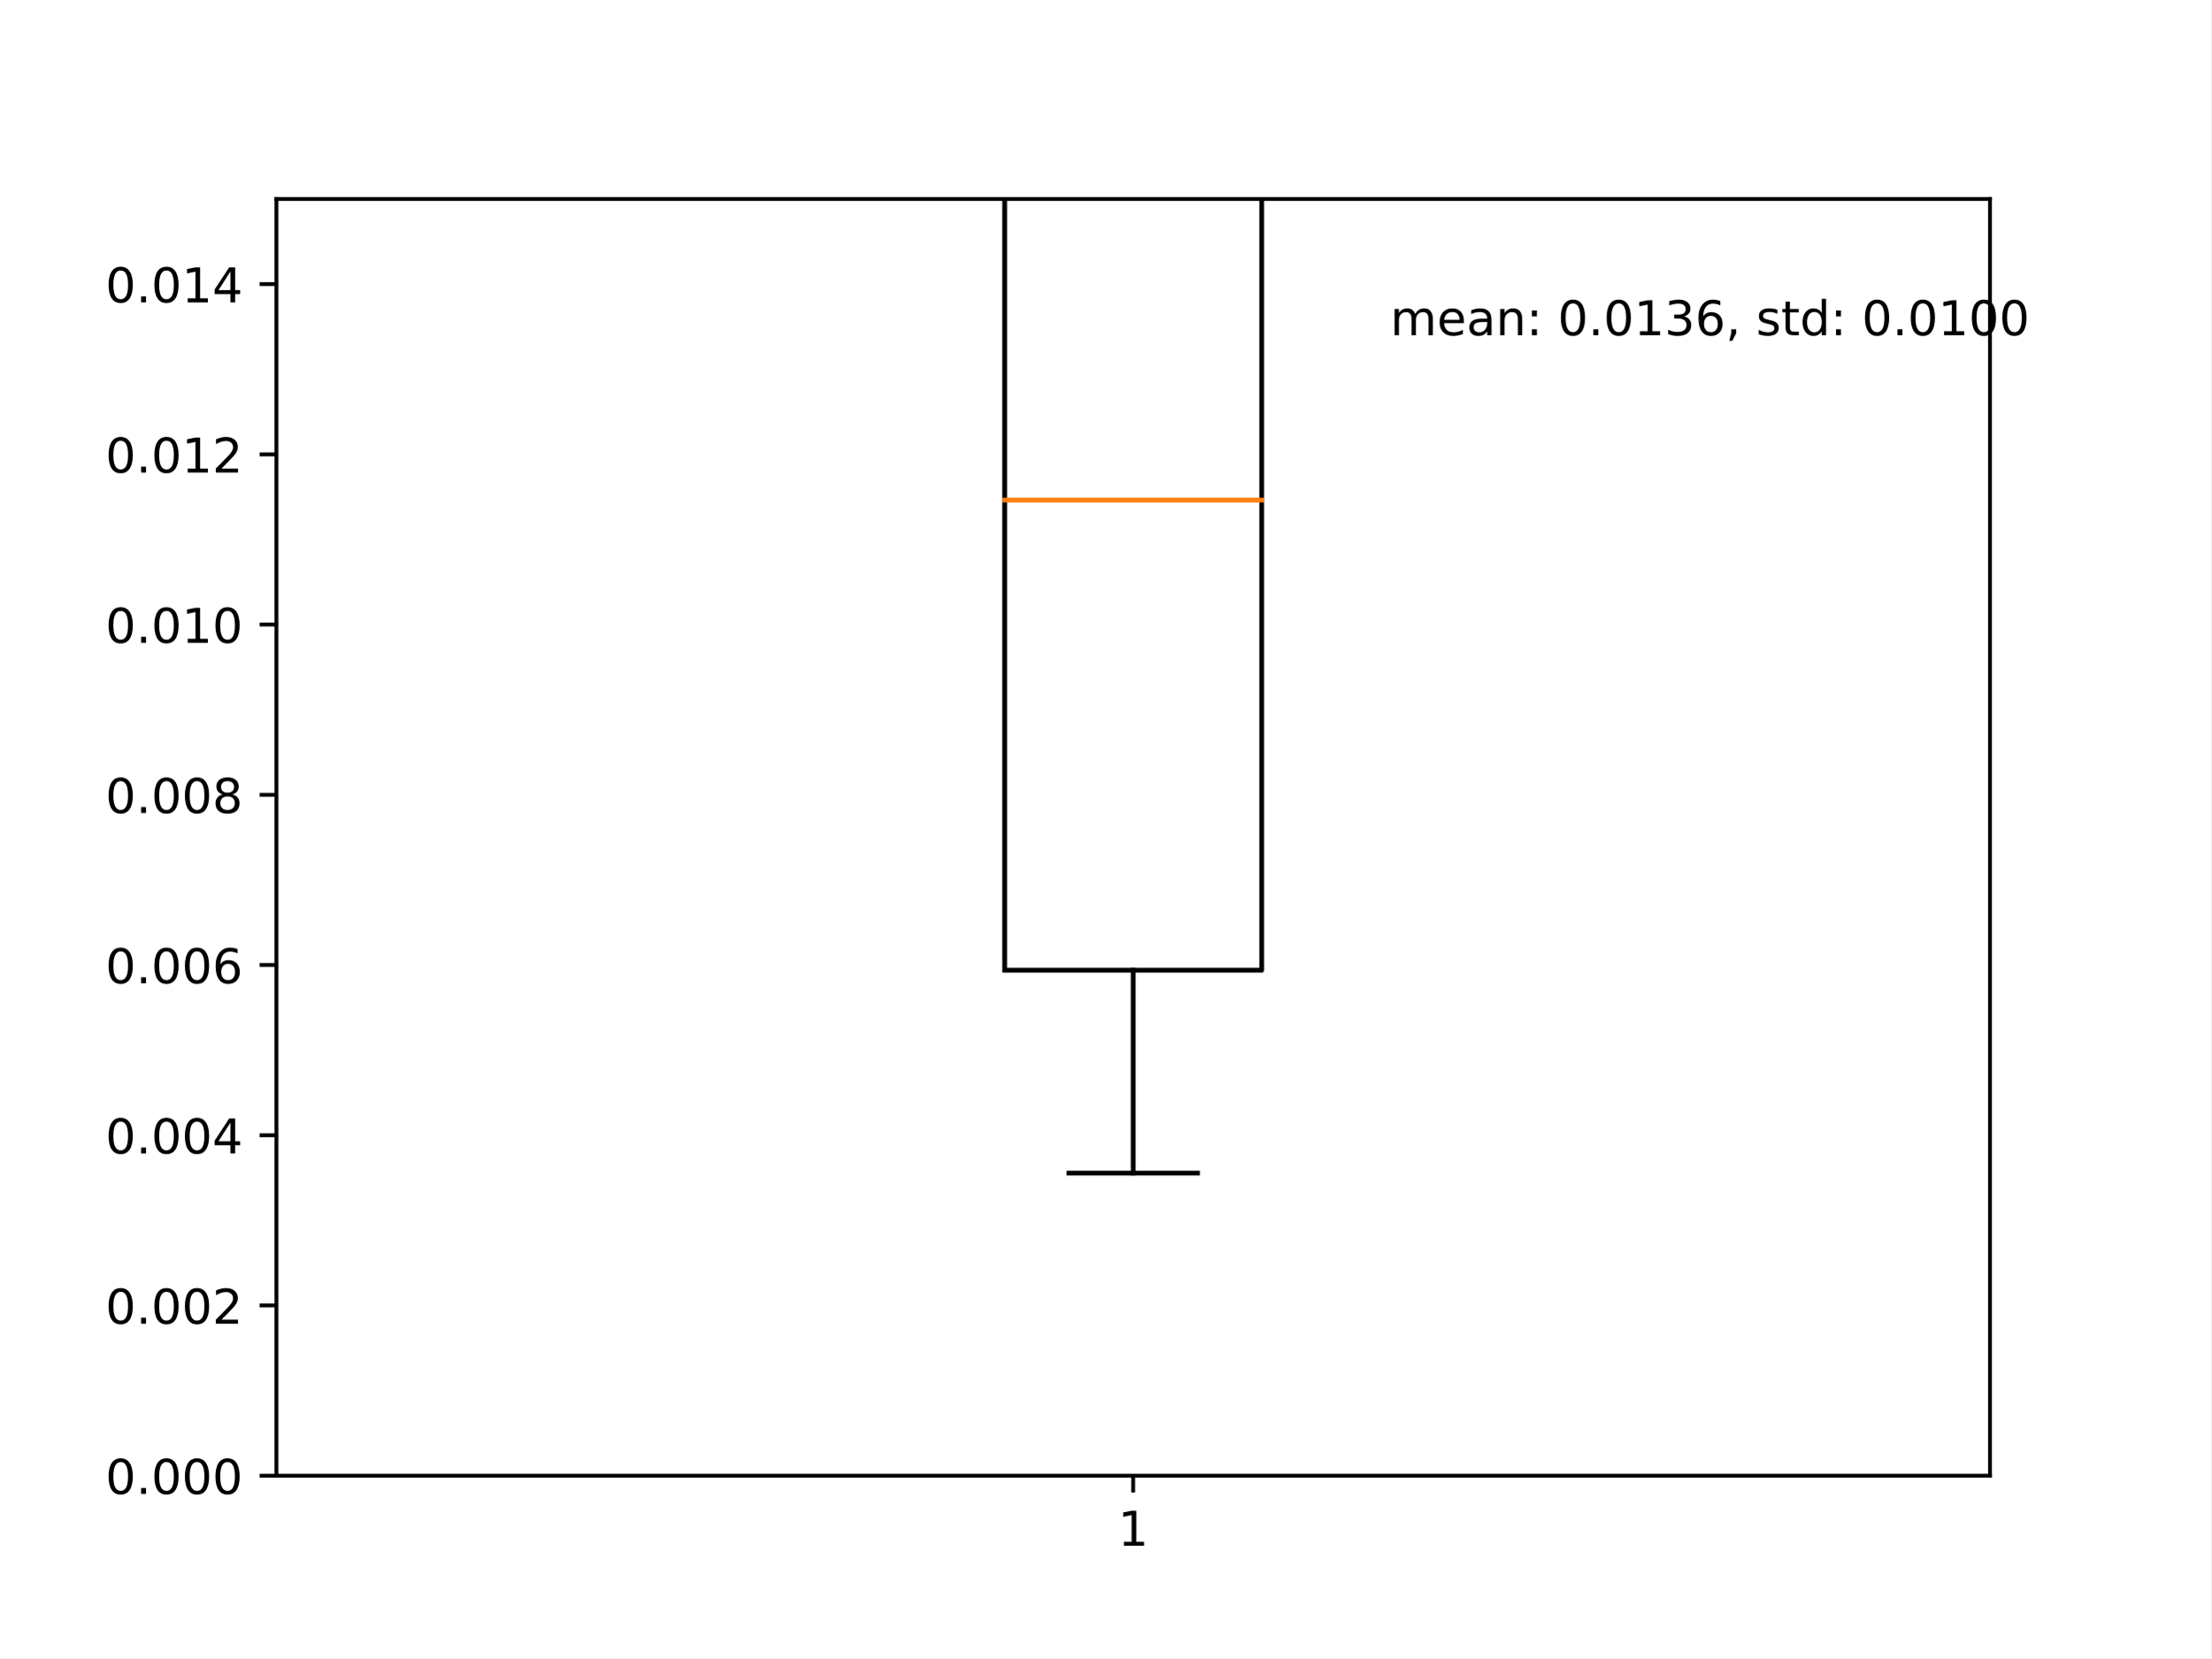
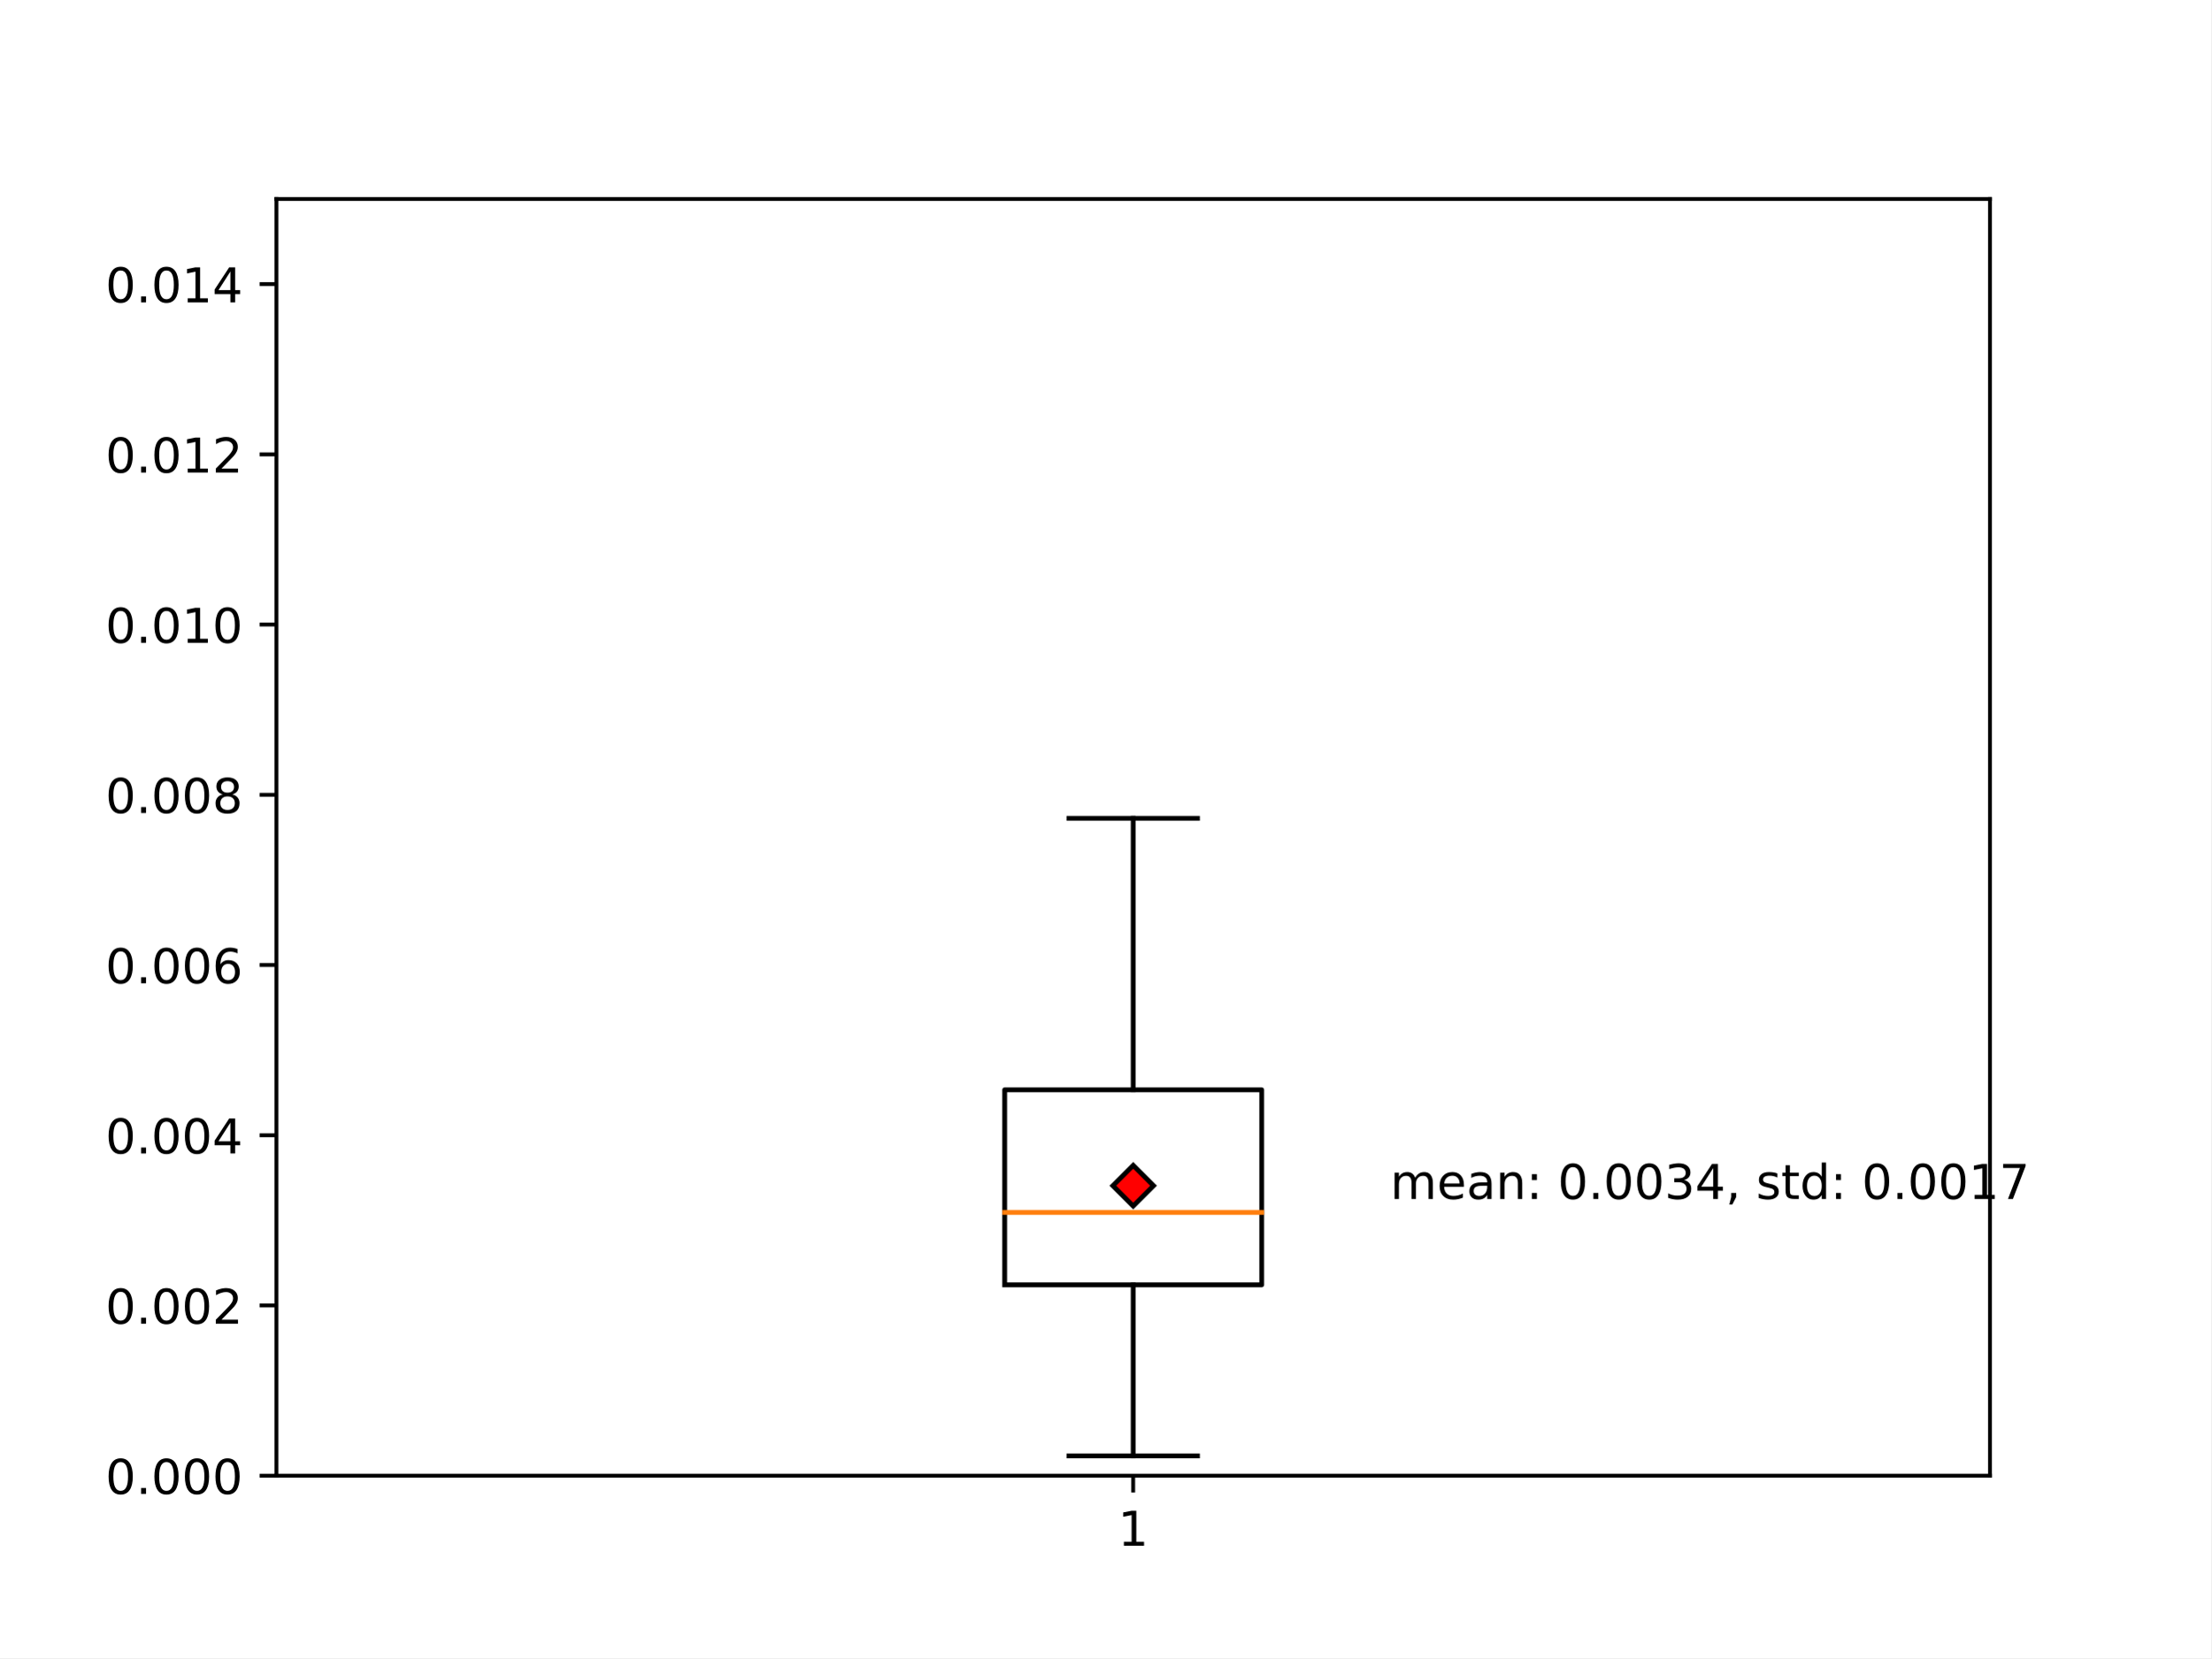
<svg xmlns="http://www.w3.org/2000/svg" xmlns:xlink="http://www.w3.org/1999/xlink" width="460.8pt" height="345.6pt" viewBox="0 0 460.8 345.6" version="1.1">
  <defs>
    <style type="text/css">*{stroke-linejoin: round; stroke-linecap: butt}</style>
  </defs>
  <g id="figure_1">
    <g id="patch_1">
      <path d="M 0 345.6  L 460.8 345.6  L 460.8 0  L 0 0  z " style="fill: #ffffff" />
    </g>
    <g id="axes_1">
      <g id="patch_2">
        <path d="M 57.6 307.584  L 414.72 307.584  L 414.72 41.472  L 57.6 41.472  z " style="fill: #ffffff" />
      </g>
      <g id="matplotlib.axis_1">
        <g id="xtick_1">
          <g id="line2d_1">
            <defs>
-               <path id="m945787865a" d="M 0 0  L 0 3.5  " style="stroke: #000000; stroke-width: 0.8" />
+               <path id="m13bc27448c" d="M 0 0  L 0 3.5  " style="stroke: #000000; stroke-width: 0.8" />
            </defs>
            <g>
-               <use xlink:href="#m945787865a" x="236.16" y="307.584" style="stroke: #000000; stroke-width: 0.8" />
+               <use xlink:href="#m13bc27448c" x="236.16" y="307.584" style="stroke: #000000; stroke-width: 0.8" />
            </g>
          </g>
          <g id="text_1">
            <g transform="translate(232.9787 322.1824) scale(0.1 -0.1)">
              <defs>
                <path id="DejaVuSans-31" d="M 794 531  L 1825 531  L 1825 4091  L 703 3866  L 703 4441  L 1819 4666  L 2450 4666  L 2450 531  L 3481 531  L 3481 0  L 794 0  L 794 531  z " transform="scale(0.015625)" />
              </defs>
              <use xlink:href="#DejaVuSans-31" />
            </g>
          </g>
        </g>
      </g>
      <g id="matplotlib.axis_2">
        <g id="ytick_1">
          <g id="line2d_2">
            <defs>
-               <path id="mba2bd0f424" d="M 0 0  L -3.5 0  " style="stroke: #000000; stroke-width: 0.8" />
+               <path id="ma4e5db6de2" d="M 0 0  L -3.5 0  " style="stroke: #000000; stroke-width: 0.8" />
            </defs>
            <g>
-               <use xlink:href="#mba2bd0f424" x="57.6" y="307.584" style="stroke: #000000; stroke-width: 0.8" />
+               <use xlink:href="#ma4e5db6de2" x="57.6" y="307.584" style="stroke: #000000; stroke-width: 0.8" />
            </g>
          </g>
          <g id="text_2">
            <g transform="translate(21.97188 311.3832) scale(0.1 -0.1)">
              <defs>
                <path id="DejaVuSans-30" d="M 2034 4250  Q 1547 4250 1301 3770  Q 1056 3291 1056 2328  Q 1056 1369 1301 889  Q 1547 409 2034 409  Q 2525 409 2770 889  Q 3016 1369 3016 2328  Q 3016 3291 2770 3770  Q 2525 4250 2034 4250  z M 2034 4750  Q 2819 4750 3233 4129  Q 3647 3509 3647 2328  Q 3647 1150 3233 529  Q 2819 -91 2034 -91  Q 1250 -91 836 529  Q 422 1150 422 2328  Q 422 3509 836 4129  Q 1250 4750 2034 4750  z " transform="scale(0.015625)" />
                <path id="DejaVuSans-2e" d="M 684 794  L 1344 794  L 1344 0  L 684 0  L 684 794  z " transform="scale(0.015625)" />
              </defs>
              <use xlink:href="#DejaVuSans-30" />
              <use xlink:href="#DejaVuSans-2e" x="63.623" />
              <use xlink:href="#DejaVuSans-30" x="95.41" />
              <use xlink:href="#DejaVuSans-30" x="159.033" />
              <use xlink:href="#DejaVuSans-30" x="222.656" />
            </g>
          </g>
        </g>
        <g id="ytick_2">
          <g id="line2d_3">
            <g>
-               <use xlink:href="#mba2bd0f424" x="57.6" y="272.102" style="stroke: #000000; stroke-width: 0.8" />
+               <use xlink:href="#ma4e5db6de2" x="57.6" y="272.102" style="stroke: #000000; stroke-width: 0.8" />
            </g>
          </g>
          <g id="text_3">
            <g transform="translate(21.97188 275.9016) scale(0.1 -0.1)">
              <defs>
                <path id="DejaVuSans-32" d="M 1228 531  L 3431 531  L 3431 0  L 469 0  L 469 531  Q 828 903 1448 1529  Q 2069 2156 2228 2338  Q 2531 2678 2651 2914  Q 2772 3150 2772 3378  Q 2772 3750 2511 3984  Q 2250 4219 1831 4219  Q 1534 4219 1204 4116  Q 875 4013 500 3803  L 500 4441  Q 881 4594 1212 4672  Q 1544 4750 1819 4750  Q 2544 4750 2975 4387  Q 3406 4025 3406 3419  Q 3406 3131 3298 2873  Q 3191 2616 2906 2266  Q 2828 2175 2409 1742  Q 1991 1309 1228 531  z " transform="scale(0.015625)" />
              </defs>
              <use xlink:href="#DejaVuSans-30" />
              <use xlink:href="#DejaVuSans-2e" x="63.623" />
              <use xlink:href="#DejaVuSans-30" x="95.41" />
              <use xlink:href="#DejaVuSans-30" x="159.033" />
              <use xlink:href="#DejaVuSans-32" x="222.656" />
            </g>
          </g>
        </g>
        <g id="ytick_3">
          <g id="line2d_4">
            <g>
-               <use xlink:href="#mba2bd0f424" x="57.6" y="236.621" style="stroke: #000000; stroke-width: 0.8" />
+               <use xlink:href="#ma4e5db6de2" x="57.6" y="236.621" style="stroke: #000000; stroke-width: 0.8" />
            </g>
          </g>
          <g id="text_4">
            <g transform="translate(21.97188 240.42) scale(0.1 -0.1)">
              <defs>
                <path id="DejaVuSans-34" d="M 2419 4116  L 825 1625  L 2419 1625  L 2419 4116  z M 2253 4666  L 3047 4666  L 3047 1625  L 3713 1625  L 3713 1100  L 3047 1100  L 3047 0  L 2419 0  L 2419 1100  L 313 1100  L 313 1709  L 2253 4666  z " transform="scale(0.015625)" />
              </defs>
              <use xlink:href="#DejaVuSans-30" />
              <use xlink:href="#DejaVuSans-2e" x="63.623" />
              <use xlink:href="#DejaVuSans-30" x="95.41" />
              <use xlink:href="#DejaVuSans-30" x="159.033" />
              <use xlink:href="#DejaVuSans-34" x="222.656" />
            </g>
          </g>
        </g>
        <g id="ytick_4">
          <g id="line2d_5">
            <g>
-               <use xlink:href="#mba2bd0f424" x="57.6" y="201.139" style="stroke: #000000; stroke-width: 0.8" />
+               <use xlink:href="#ma4e5db6de2" x="57.6" y="201.139" style="stroke: #000000; stroke-width: 0.8" />
            </g>
          </g>
          <g id="text_5">
            <g transform="translate(21.97188 204.9384) scale(0.1 -0.1)">
              <defs>
                <path id="DejaVuSans-36" d="M 2113 2584  Q 1688 2584 1439 2293  Q 1191 2003 1191 1497  Q 1191 994 1439 701  Q 1688 409 2113 409  Q 2538 409 2786 701  Q 3034 994 3034 1497  Q 3034 2003 2786 2293  Q 2538 2584 2113 2584  z M 3366 4563  L 3366 3988  Q 3128 4100 2886 4159  Q 2644 4219 2406 4219  Q 1781 4219 1451 3797  Q 1122 3375 1075 2522  Q 1259 2794 1537 2939  Q 1816 3084 2150 3084  Q 2853 3084 3261 2657  Q 3669 2231 3669 1497  Q 3669 778 3244 343  Q 2819 -91 2113 -91  Q 1303 -91 875 529  Q 447 1150 447 2328  Q 447 3434 972 4092  Q 1497 4750 2381 4750  Q 2619 4750 2861 4703  Q 3103 4656 3366 4563  z " transform="scale(0.015625)" />
              </defs>
              <use xlink:href="#DejaVuSans-30" />
              <use xlink:href="#DejaVuSans-2e" x="63.623" />
              <use xlink:href="#DejaVuSans-30" x="95.41" />
              <use xlink:href="#DejaVuSans-30" x="159.033" />
              <use xlink:href="#DejaVuSans-36" x="222.656" />
            </g>
          </g>
        </g>
        <g id="ytick_5">
          <g id="line2d_6">
            <g>
-               <use xlink:href="#mba2bd0f424" x="57.6" y="165.658" style="stroke: #000000; stroke-width: 0.8" />
+               <use xlink:href="#ma4e5db6de2" x="57.6" y="165.658" style="stroke: #000000; stroke-width: 0.8" />
            </g>
          </g>
          <g id="text_6">
            <g transform="translate(21.97188 169.4568) scale(0.1 -0.1)">
              <defs>
                <path id="DejaVuSans-38" d="M 2034 2216  Q 1584 2216 1326 1975  Q 1069 1734 1069 1313  Q 1069 891 1326 650  Q 1584 409 2034 409  Q 2484 409 2743 651  Q 3003 894 3003 1313  Q 3003 1734 2745 1975  Q 2488 2216 2034 2216  z M 1403 2484  Q 997 2584 770 2862  Q 544 3141 544 3541  Q 544 4100 942 4425  Q 1341 4750 2034 4750  Q 2731 4750 3128 4425  Q 3525 4100 3525 3541  Q 3525 3141 3298 2862  Q 3072 2584 2669 2484  Q 3125 2378 3379 2068  Q 3634 1759 3634 1313  Q 3634 634 3220 271  Q 2806 -91 2034 -91  Q 1263 -91 848 271  Q 434 634 434 1313  Q 434 1759 690 2068  Q 947 2378 1403 2484  z M 1172 3481  Q 1172 3119 1398 2916  Q 1625 2713 2034 2713  Q 2441 2713 2670 2916  Q 2900 3119 2900 3481  Q 2900 3844 2670 4047  Q 2441 4250 2034 4250  Q 1625 4250 1398 4047  Q 1172 3844 1172 3481  z " transform="scale(0.015625)" />
              </defs>
              <use xlink:href="#DejaVuSans-30" />
              <use xlink:href="#DejaVuSans-2e" x="63.623" />
              <use xlink:href="#DejaVuSans-30" x="95.41" />
              <use xlink:href="#DejaVuSans-30" x="159.033" />
              <use xlink:href="#DejaVuSans-38" x="222.656" />
            </g>
          </g>
        </g>
        <g id="ytick_6">
          <g id="line2d_7">
            <g>
-               <use xlink:href="#mba2bd0f424" x="57.6" y="130.176" style="stroke: #000000; stroke-width: 0.8" />
+               <use xlink:href="#ma4e5db6de2" x="57.6" y="130.176" style="stroke: #000000; stroke-width: 0.8" />
            </g>
          </g>
          <g id="text_7">
            <g transform="translate(21.97188 133.9752) scale(0.1 -0.1)">
              <use xlink:href="#DejaVuSans-30" />
              <use xlink:href="#DejaVuSans-2e" x="63.623" />
              <use xlink:href="#DejaVuSans-30" x="95.41" />
              <use xlink:href="#DejaVuSans-31" x="159.033" />
              <use xlink:href="#DejaVuSans-30" x="222.656" />
            </g>
          </g>
        </g>
        <g id="ytick_7">
          <g id="line2d_8">
            <g>
-               <use xlink:href="#mba2bd0f424" x="57.6" y="94.694" style="stroke: #000000; stroke-width: 0.8" />
+               <use xlink:href="#ma4e5db6de2" x="57.6" y="94.694" style="stroke: #000000; stroke-width: 0.8" />
            </g>
          </g>
          <g id="text_8">
            <g transform="translate(21.97188 98.49362) scale(0.1 -0.1)">
              <use xlink:href="#DejaVuSans-30" />
              <use xlink:href="#DejaVuSans-2e" x="63.623" />
              <use xlink:href="#DejaVuSans-30" x="95.41" />
              <use xlink:href="#DejaVuSans-31" x="159.033" />
              <use xlink:href="#DejaVuSans-32" x="222.656" />
            </g>
          </g>
        </g>
        <g id="ytick_8">
          <g id="line2d_9">
            <g>
-               <use xlink:href="#mba2bd0f424" x="57.6" y="59.213" style="stroke: #000000; stroke-width: 0.8" />
+               <use xlink:href="#ma4e5db6de2" x="57.6" y="59.213" style="stroke: #000000; stroke-width: 0.8" />
            </g>
          </g>
          <g id="text_9">
            <g transform="translate(21.97188 63.01202) scale(0.1 -0.1)">
              <use xlink:href="#DejaVuSans-30" />
              <use xlink:href="#DejaVuSans-2e" x="63.623" />
              <use xlink:href="#DejaVuSans-30" x="95.41" />
              <use xlink:href="#DejaVuSans-31" x="159.033" />
              <use xlink:href="#DejaVuSans-34" x="222.656" />
            </g>
          </g>
        </g>
      </g>
      <g id="line2d_10">
-         <path d="M 209.376 202.22  L 262.944 202.22  L 262.944 -1  M 209.376 -1  L 209.376 202.22  " clip-path="url(#p51f9c31eb6)" style="fill: none; stroke: #000000; stroke-linecap: square" />
+         <path d="M 209.376 267.804  L 262.944 267.804  L 262.944 227.156  L 209.376 227.156  L 209.376 267.804  " clip-path="url(#paf883fb6ca)" style="fill: none; stroke: #000000; stroke-linecap: square" />
      </g>
      <g id="line2d_11">
-         <path d="M 236.16 202.22  L 236.16 244.51  " clip-path="url(#p51f9c31eb6)" style="fill: none; stroke: #000000; stroke-linecap: square" />
+         <path d="M 236.16 267.804  L 236.16 303.462  " clip-path="url(#paf883fb6ca)" style="fill: none; stroke: #000000; stroke-linecap: square" />
      </g>
      <g id="line2d_12">
-         <path clip-path="url(#p51f9c31eb6)" style="fill: none; stroke: #000000; stroke-linecap: square" />
+         <path d="M 236.16 227.156  L 236.16 170.564  " clip-path="url(#paf883fb6ca)" style="fill: none; stroke: #000000; stroke-linecap: square" />
      </g>
      <g id="line2d_13">
-         <path d="M 222.768 244.51  L 249.552 244.51  " clip-path="url(#p51f9c31eb6)" style="fill: none; stroke: #000000; stroke-linecap: square" />
+         <path d="M 222.768 303.462  L 249.552 303.462  " clip-path="url(#paf883fb6ca)" style="fill: none; stroke: #000000; stroke-linecap: square" />
      </g>
      <g id="line2d_14">
-         <path clip-path="url(#p51f9c31eb6)" style="fill: none; stroke: #000000; stroke-linecap: square" />
-       </g>
-       <g id="line2d_15">
-         <defs>
-           <path id="m4b995d9036" d="M 0 3  C 0.796 3 1.559 2.684 2.121 2.121  C 2.684 1.559 3 0.796 3 0  C 3 -0.796 2.684 -1.559 2.121 -2.121  C 1.559 -2.684 0.796 -3 0 -3  C -0.796 -3 -1.559 -2.684 -2.121 -2.121  C -2.684 -1.559 -3 -0.796 -3 0  C -3 0.796 -2.684 1.559 -2.121 2.121  C -1.559 2.684 -0.796 3 0 3  z " style="stroke: #000000" />
-         </defs>
-         <g clip-path="url(#p51f9c31eb6)" />
-       </g>
+         <path d="M 222.768 170.564  L 249.552 170.564  " clip-path="url(#paf883fb6ca)" style="fill: none; stroke: #000000; stroke-linecap: square" />
+       </g>
+       <g id="line2d_15" />
      <g id="line2d_16">
-         <path d="M 209.376 104.236  L 262.944 104.236  " clip-path="url(#p51f9c31eb6)" style="fill: none; stroke: #ff7f0e; stroke-linecap: square" />
+         <path d="M 209.376 252.71  L 262.944 252.71  " clip-path="url(#paf883fb6ca)" style="fill: none; stroke: #ff7f0e; stroke-linecap: square" />
      </g>
      <g id="line2d_17">
        <defs>
-           <path id="m7fc445f44c" d="M -0 4.243  L 4.243 0  L 0 -4.243  L -4.243 -0  z " style="stroke: #000000; stroke-linejoin: miter" />
+           <path id="m695c8708cd" d="M -0 4.243  L 4.243 0  L 0 -4.243  L -4.243 -0  z " style="stroke: #000000; stroke-linejoin: miter" />
        </defs>
-         <g clip-path="url(#p51f9c31eb6)" />
+         <g clip-path="url(#paf883fb6ca)">
+           <use xlink:href="#m695c8708cd" x="236.16" y="247.141" style="fill: #ff0000; stroke: #000000; stroke-linejoin: miter" />
+         </g>
      </g>
      <g id="patch_3">
        <path d="M 57.6 307.584  L 57.6 41.472  " style="fill: none; stroke: #000000; stroke-width: 0.8; stroke-linejoin: miter; stroke-linecap: square" />
      </g>
      <g id="patch_4">
        <path d="M 414.72 307.584  L 414.72 41.472  " style="fill: none; stroke: #000000; stroke-width: 0.8; stroke-linejoin: miter; stroke-linecap: square" />
      </g>
      <g id="patch_5">
        <path d="M 57.6 307.584  L 414.72 307.584  " style="fill: none; stroke: #000000; stroke-width: 0.8; stroke-linejoin: miter; stroke-linecap: square" />
      </g>
      <g id="patch_6">
        <path d="M 57.6 41.472  L 414.72 41.472  " style="fill: none; stroke: #000000; stroke-width: 0.8; stroke-linejoin: miter; stroke-linecap: square" />
      </g>
      <g id="text_10">
-         <g transform="translate(289.728 69.86944) scale(0.1 -0.1)">
+         <g transform="translate(289.728 249.9001) scale(0.1 -0.1)">
          <defs>
            <path id="DejaVuSans-6d" d="M 3328 2828  Q 3544 3216 3844 3400  Q 4144 3584 4550 3584  Q 5097 3584 5394 3201  Q 5691 2819 5691 2113  L 5691 0  L 5113 0  L 5113 2094  Q 5113 2597 4934 2840  Q 4756 3084 4391 3084  Q 3944 3084 3684 2787  Q 3425 2491 3425 1978  L 3425 0  L 2847 0  L 2847 2094  Q 2847 2600 2669 2842  Q 2491 3084 2119 3084  Q 1678 3084 1418 2786  Q 1159 2488 1159 1978  L 1159 0  L 581 0  L 581 3500  L 1159 3500  L 1159 2956  Q 1356 3278 1631 3431  Q 1906 3584 2284 3584  Q 2666 3584 2933 3390  Q 3200 3197 3328 2828  z " transform="scale(0.015625)" />
            <path id="DejaVuSans-65" d="M 3597 1894  L 3597 1613  L 953 1613  Q 991 1019 1311 708  Q 1631 397 2203 397  Q 2534 397 2845 478  Q 3156 559 3463 722  L 3463 178  Q 3153 47 2828 -22  Q 2503 -91 2169 -91  Q 1331 -91 842 396  Q 353 884 353 1716  Q 353 2575 817 3079  Q 1281 3584 2069 3584  Q 2775 3584 3186 3129  Q 3597 2675 3597 1894  z M 3022 2063  Q 3016 2534 2758 2815  Q 2500 3097 2075 3097  Q 1594 3097 1305 2825  Q 1016 2553 972 2059  L 3022 2063  z " transform="scale(0.015625)" />
            <path id="DejaVuSans-61" d="M 2194 1759  Q 1497 1759 1228 1600  Q 959 1441 959 1056  Q 959 750 1161 570  Q 1363 391 1709 391  Q 2188 391 2477 730  Q 2766 1069 2766 1631  L 2766 1759  L 2194 1759  z M 3341 1997  L 3341 0  L 2766 0  L 2766 531  Q 2569 213 2275 61  Q 1981 -91 1556 -91  Q 1019 -91 701 211  Q 384 513 384 1019  Q 384 1609 779 1909  Q 1175 2209 1959 2209  L 2766 2209  L 2766 2266  Q 2766 2663 2505 2880  Q 2244 3097 1772 3097  Q 1472 3097 1187 3025  Q 903 2953 641 2809  L 641 3341  Q 956 3463 1253 3523  Q 1550 3584 1831 3584  Q 2591 3584 2966 3190  Q 3341 2797 3341 1997  z " transform="scale(0.015625)" />
            <path id="DejaVuSans-6e" d="M 3513 2113  L 3513 0  L 2938 0  L 2938 2094  Q 2938 2591 2744 2837  Q 2550 3084 2163 3084  Q 1697 3084 1428 2787  Q 1159 2491 1159 1978  L 1159 0  L 581 0  L 581 3500  L 1159 3500  L 1159 2956  Q 1366 3272 1645 3428  Q 1925 3584 2291 3584  Q 2894 3584 3203 3211  Q 3513 2838 3513 2113  z " transform="scale(0.015625)" />
            <path id="DejaVuSans-3a" d="M 750 794  L 1409 794  L 1409 0  L 750 0  L 750 794  z M 750 3309  L 1409 3309  L 1409 2516  L 750 2516  L 750 3309  z " transform="scale(0.015625)" />
            <path id="DejaVuSans-20" transform="scale(0.015625)" />
            <path id="DejaVuSans-33" d="M 2597 2516  Q 3050 2419 3304 2112  Q 3559 1806 3559 1356  Q 3559 666 3084 287  Q 2609 -91 1734 -91  Q 1441 -91 1130 -33  Q 819 25 488 141  L 488 750  Q 750 597 1062 519  Q 1375 441 1716 441  Q 2309 441 2620 675  Q 2931 909 2931 1356  Q 2931 1769 2642 2001  Q 2353 2234 1838 2234  L 1294 2234  L 1294 2753  L 1863 2753  Q 2328 2753 2575 2939  Q 2822 3125 2822 3475  Q 2822 3834 2567 4026  Q 2313 4219 1838 4219  Q 1578 4219 1281 4162  Q 984 4106 628 3988  L 628 4550  Q 988 4650 1302 4700  Q 1616 4750 1894 4750  Q 2613 4750 3031 4423  Q 3450 4097 3450 3541  Q 3450 3153 3228 2886  Q 3006 2619 2597 2516  z " transform="scale(0.015625)" />
            <path id="DejaVuSans-2c" d="M 750 794  L 1409 794  L 1409 256  L 897 -744  L 494 -744  L 750 256  L 750 794  z " transform="scale(0.015625)" />
            <path id="DejaVuSans-73" d="M 2834 3397  L 2834 2853  Q 2591 2978 2328 3040  Q 2066 3103 1784 3103  Q 1356 3103 1142 2972  Q 928 2841 928 2578  Q 928 2378 1081 2264  Q 1234 2150 1697 2047  L 1894 2003  Q 2506 1872 2764 1633  Q 3022 1394 3022 966  Q 3022 478 2636 193  Q 2250 -91 1575 -91  Q 1294 -91 989 -36  Q 684 19 347 128  L 347 722  Q 666 556 975 473  Q 1284 391 1588 391  Q 1994 391 2212 530  Q 2431 669 2431 922  Q 2431 1156 2273 1281  Q 2116 1406 1581 1522  L 1381 1569  Q 847 1681 609 1914  Q 372 2147 372 2553  Q 372 3047 722 3315  Q 1072 3584 1716 3584  Q 2034 3584 2315 3537  Q 2597 3491 2834 3397  z " transform="scale(0.015625)" />
            <path id="DejaVuSans-74" d="M 1172 4494  L 1172 3500  L 2356 3500  L 2356 3053  L 1172 3053  L 1172 1153  Q 1172 725 1289 603  Q 1406 481 1766 481  L 2356 481  L 2356 0  L 1766 0  Q 1100 0 847 248  Q 594 497 594 1153  L 594 3053  L 172 3053  L 172 3500  L 594 3500  L 594 4494  L 1172 4494  z " transform="scale(0.015625)" />
            <path id="DejaVuSans-64" d="M 2906 2969  L 2906 4863  L 3481 4863  L 3481 0  L 2906 0  L 2906 525  Q 2725 213 2448 61  Q 2172 -91 1784 -91  Q 1150 -91 751 415  Q 353 922 353 1747  Q 353 2572 751 3078  Q 1150 3584 1784 3584  Q 2172 3584 2448 3432  Q 2725 3281 2906 2969  z M 947 1747  Q 947 1113 1208 752  Q 1469 391 1925 391  Q 2381 391 2643 752  Q 2906 1113 2906 1747  Q 2906 2381 2643 2742  Q 2381 3103 1925 3103  Q 1469 3103 1208 2742  Q 947 2381 947 1747  z " transform="scale(0.015625)" />
+             <path id="DejaVuSans-37" d="M 525 4666  L 3525 4666  L 3525 4397  L 1831 0  L 1172 0  L 2766 4134  L 525 4134  L 525 4666  z " transform="scale(0.015625)" />
          </defs>
          <use xlink:href="#DejaVuSans-6d" />
          <use xlink:href="#DejaVuSans-65" x="97.412" />
          <use xlink:href="#DejaVuSans-61" x="158.936" />
          <use xlink:href="#DejaVuSans-6e" x="220.215" />
          <use xlink:href="#DejaVuSans-3a" x="283.594" />
          <use xlink:href="#DejaVuSans-20" x="317.285" />
          <use xlink:href="#DejaVuSans-30" x="349.072" />
          <use xlink:href="#DejaVuSans-2e" x="412.695" />
          <use xlink:href="#DejaVuSans-30" x="444.482" />
-           <use xlink:href="#DejaVuSans-31" x="508.105" />
+           <use xlink:href="#DejaVuSans-30" x="508.105" />
          <use xlink:href="#DejaVuSans-33" x="571.729" />
-           <use xlink:href="#DejaVuSans-36" x="635.352" />
+           <use xlink:href="#DejaVuSans-34" x="635.352" />
          <use xlink:href="#DejaVuSans-2c" x="698.975" />
          <use xlink:href="#DejaVuSans-20" x="730.762" />
          <use xlink:href="#DejaVuSans-73" x="762.549" />
          <use xlink:href="#DejaVuSans-74" x="814.648" />
          <use xlink:href="#DejaVuSans-64" x="853.857" />
          <use xlink:href="#DejaVuSans-3a" x="917.334" />
          <use xlink:href="#DejaVuSans-20" x="951.025" />
          <use xlink:href="#DejaVuSans-30" x="982.812" />
          <use xlink:href="#DejaVuSans-2e" x="1046.436" />
          <use xlink:href="#DejaVuSans-30" x="1078.223" />
-           <use xlink:href="#DejaVuSans-31" x="1141.846" />
-           <use xlink:href="#DejaVuSans-30" x="1205.469" />
-           <use xlink:href="#DejaVuSans-30" x="1269.092" />
+           <use xlink:href="#DejaVuSans-30" x="1141.846" />
+           <use xlink:href="#DejaVuSans-31" x="1205.469" />
+           <use xlink:href="#DejaVuSans-37" x="1269.092" />
        </g>
      </g>
    </g>
  </g>
  <defs>
-     <clipPath id="p51f9c31eb6">
+     <clipPath id="paf883fb6ca">
      <rect x="57.6" y="41.472" width="357.12" height="266.112" />
    </clipPath>
  </defs>
</svg>
